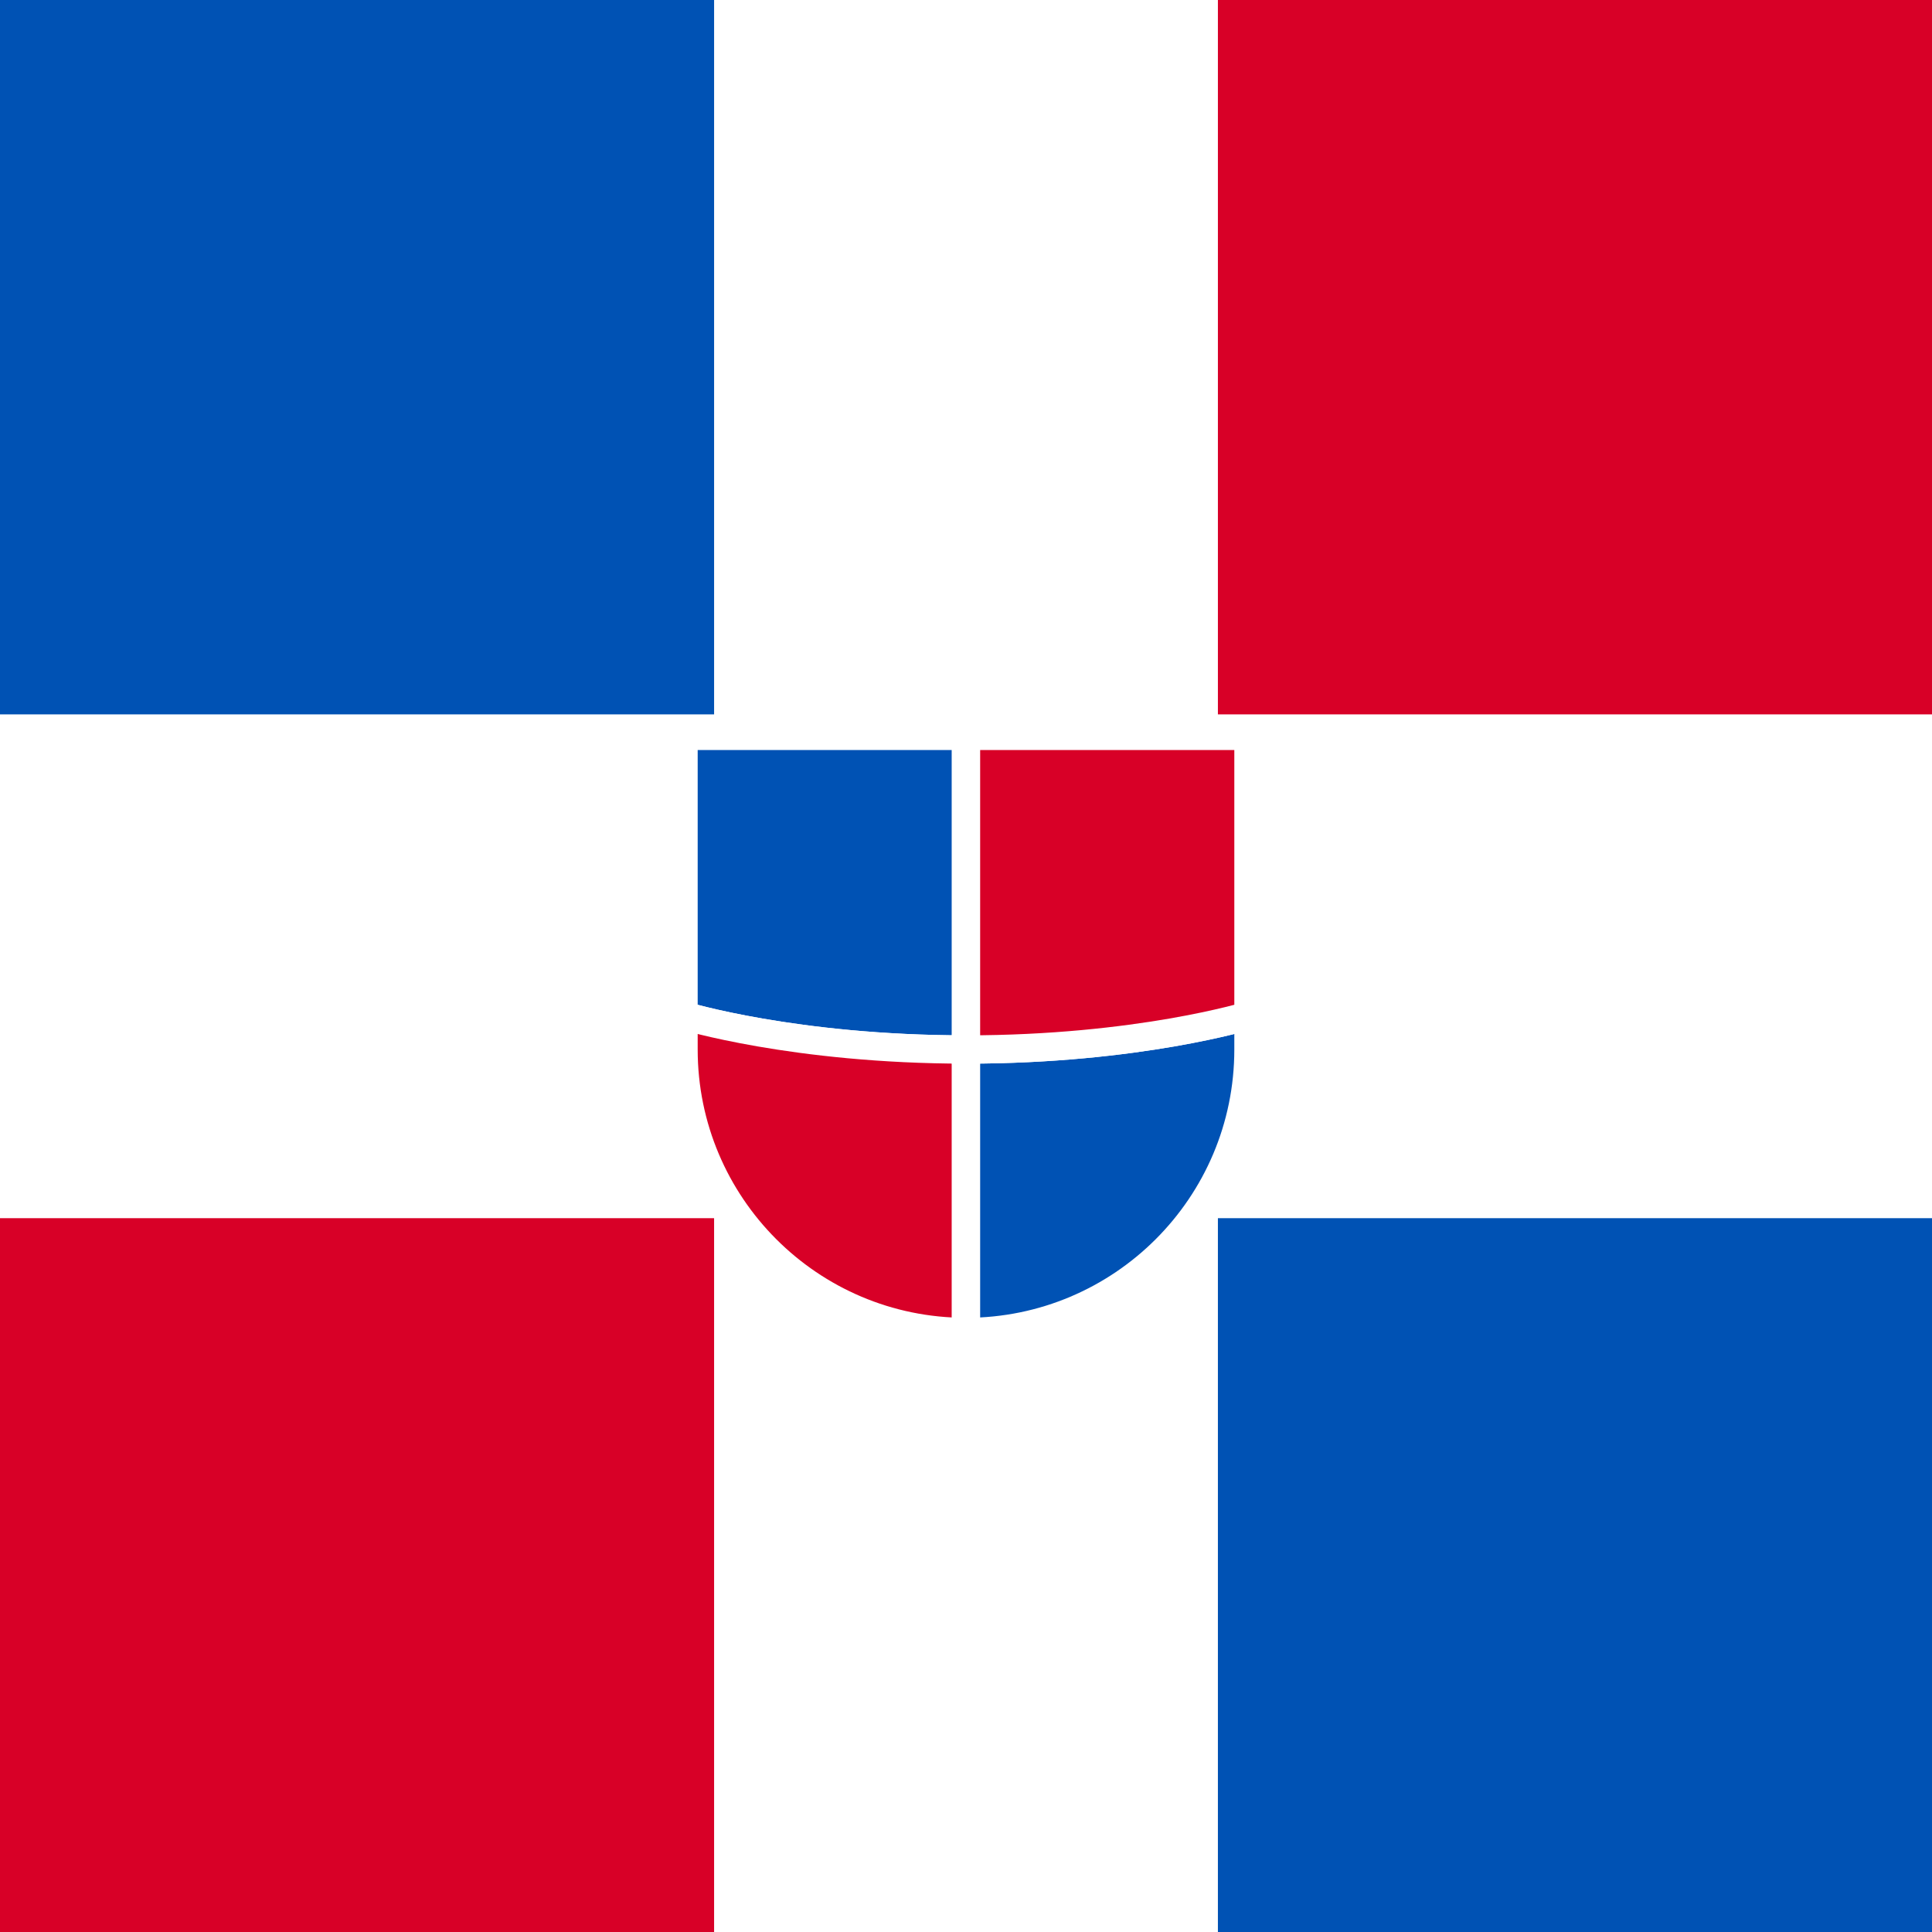
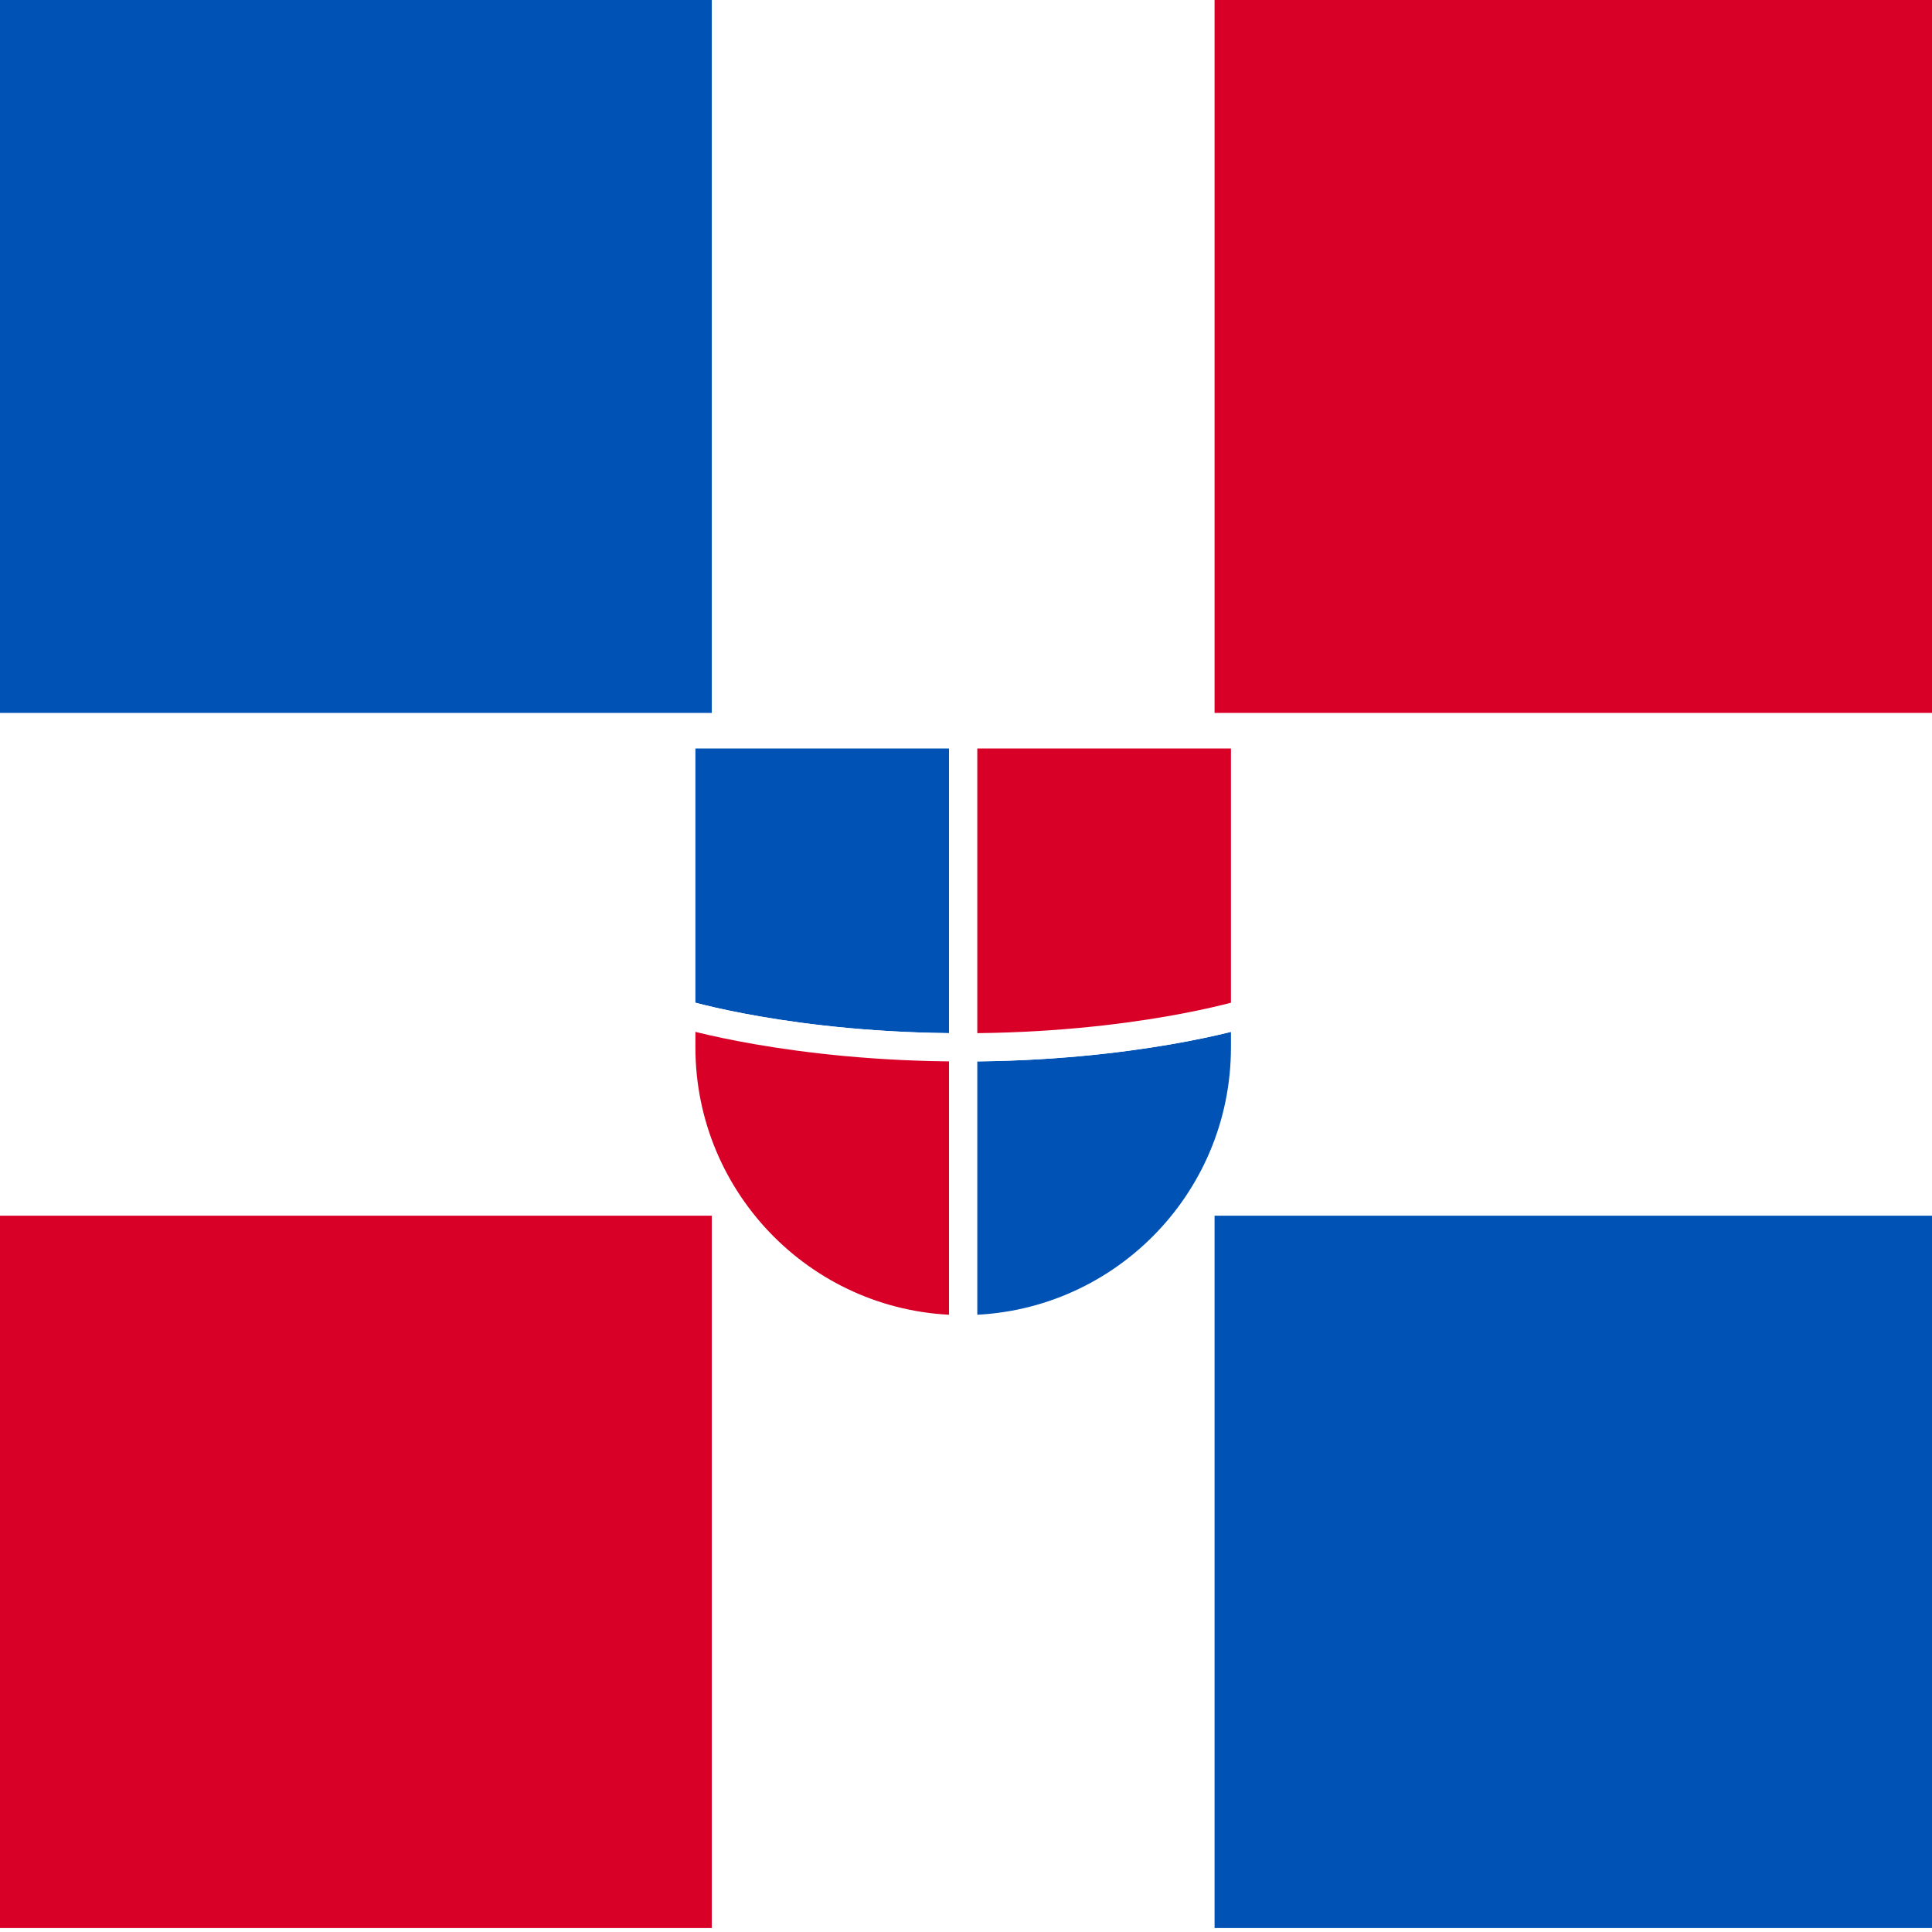
- <svg xmlns="http://www.w3.org/2000/svg" viewBox="85.35 0 341.3 341.3">
-   <path fill="#FFF" d="M0 0h512v341.3H0z" />
+ <svg xmlns="http://www.w3.org/2000/svg" viewBox="85.5 0 342 342">
+   <path fill="#FFF" d="M0 0h513v342H0z" />
  <path fill="#D80027" d="M0 215.2h211.5v126.1H0z" />
  <path fill="#0052B4" d="M0 0h211.5v126.2H0z" />
  <path fill="#D80027" d="M300.5 0H512v126.2H300.5z" />
  <path fill="#0052B4" d="M300.5 215.2H512v126.1H300.5z" />
  <g stroke="#FFF" stroke-width="5" stroke-miterlimit="10">
    <path fill="#0052B4" d="M256 130h-49.9v49.4s19.5 6 49.9 6V130z" />
    <path fill="#D80027" d="M206.1 179.4v6c0 27.5 22.3 49.9 49.9 49.9v-49.9c-30.4 0-49.9-6-49.9-6z" />
    <path fill="#0052B4" d="M256 235.3c27.5 0 49.9-22.3 49.9-49.9v-6s-19.5 6-49.9 6v49.9z" />
    <path fill="#D80027" d="M256 130v55.4c30.4 0 49.9-6 49.9-6V130H256z" />
  </g>
</svg>
